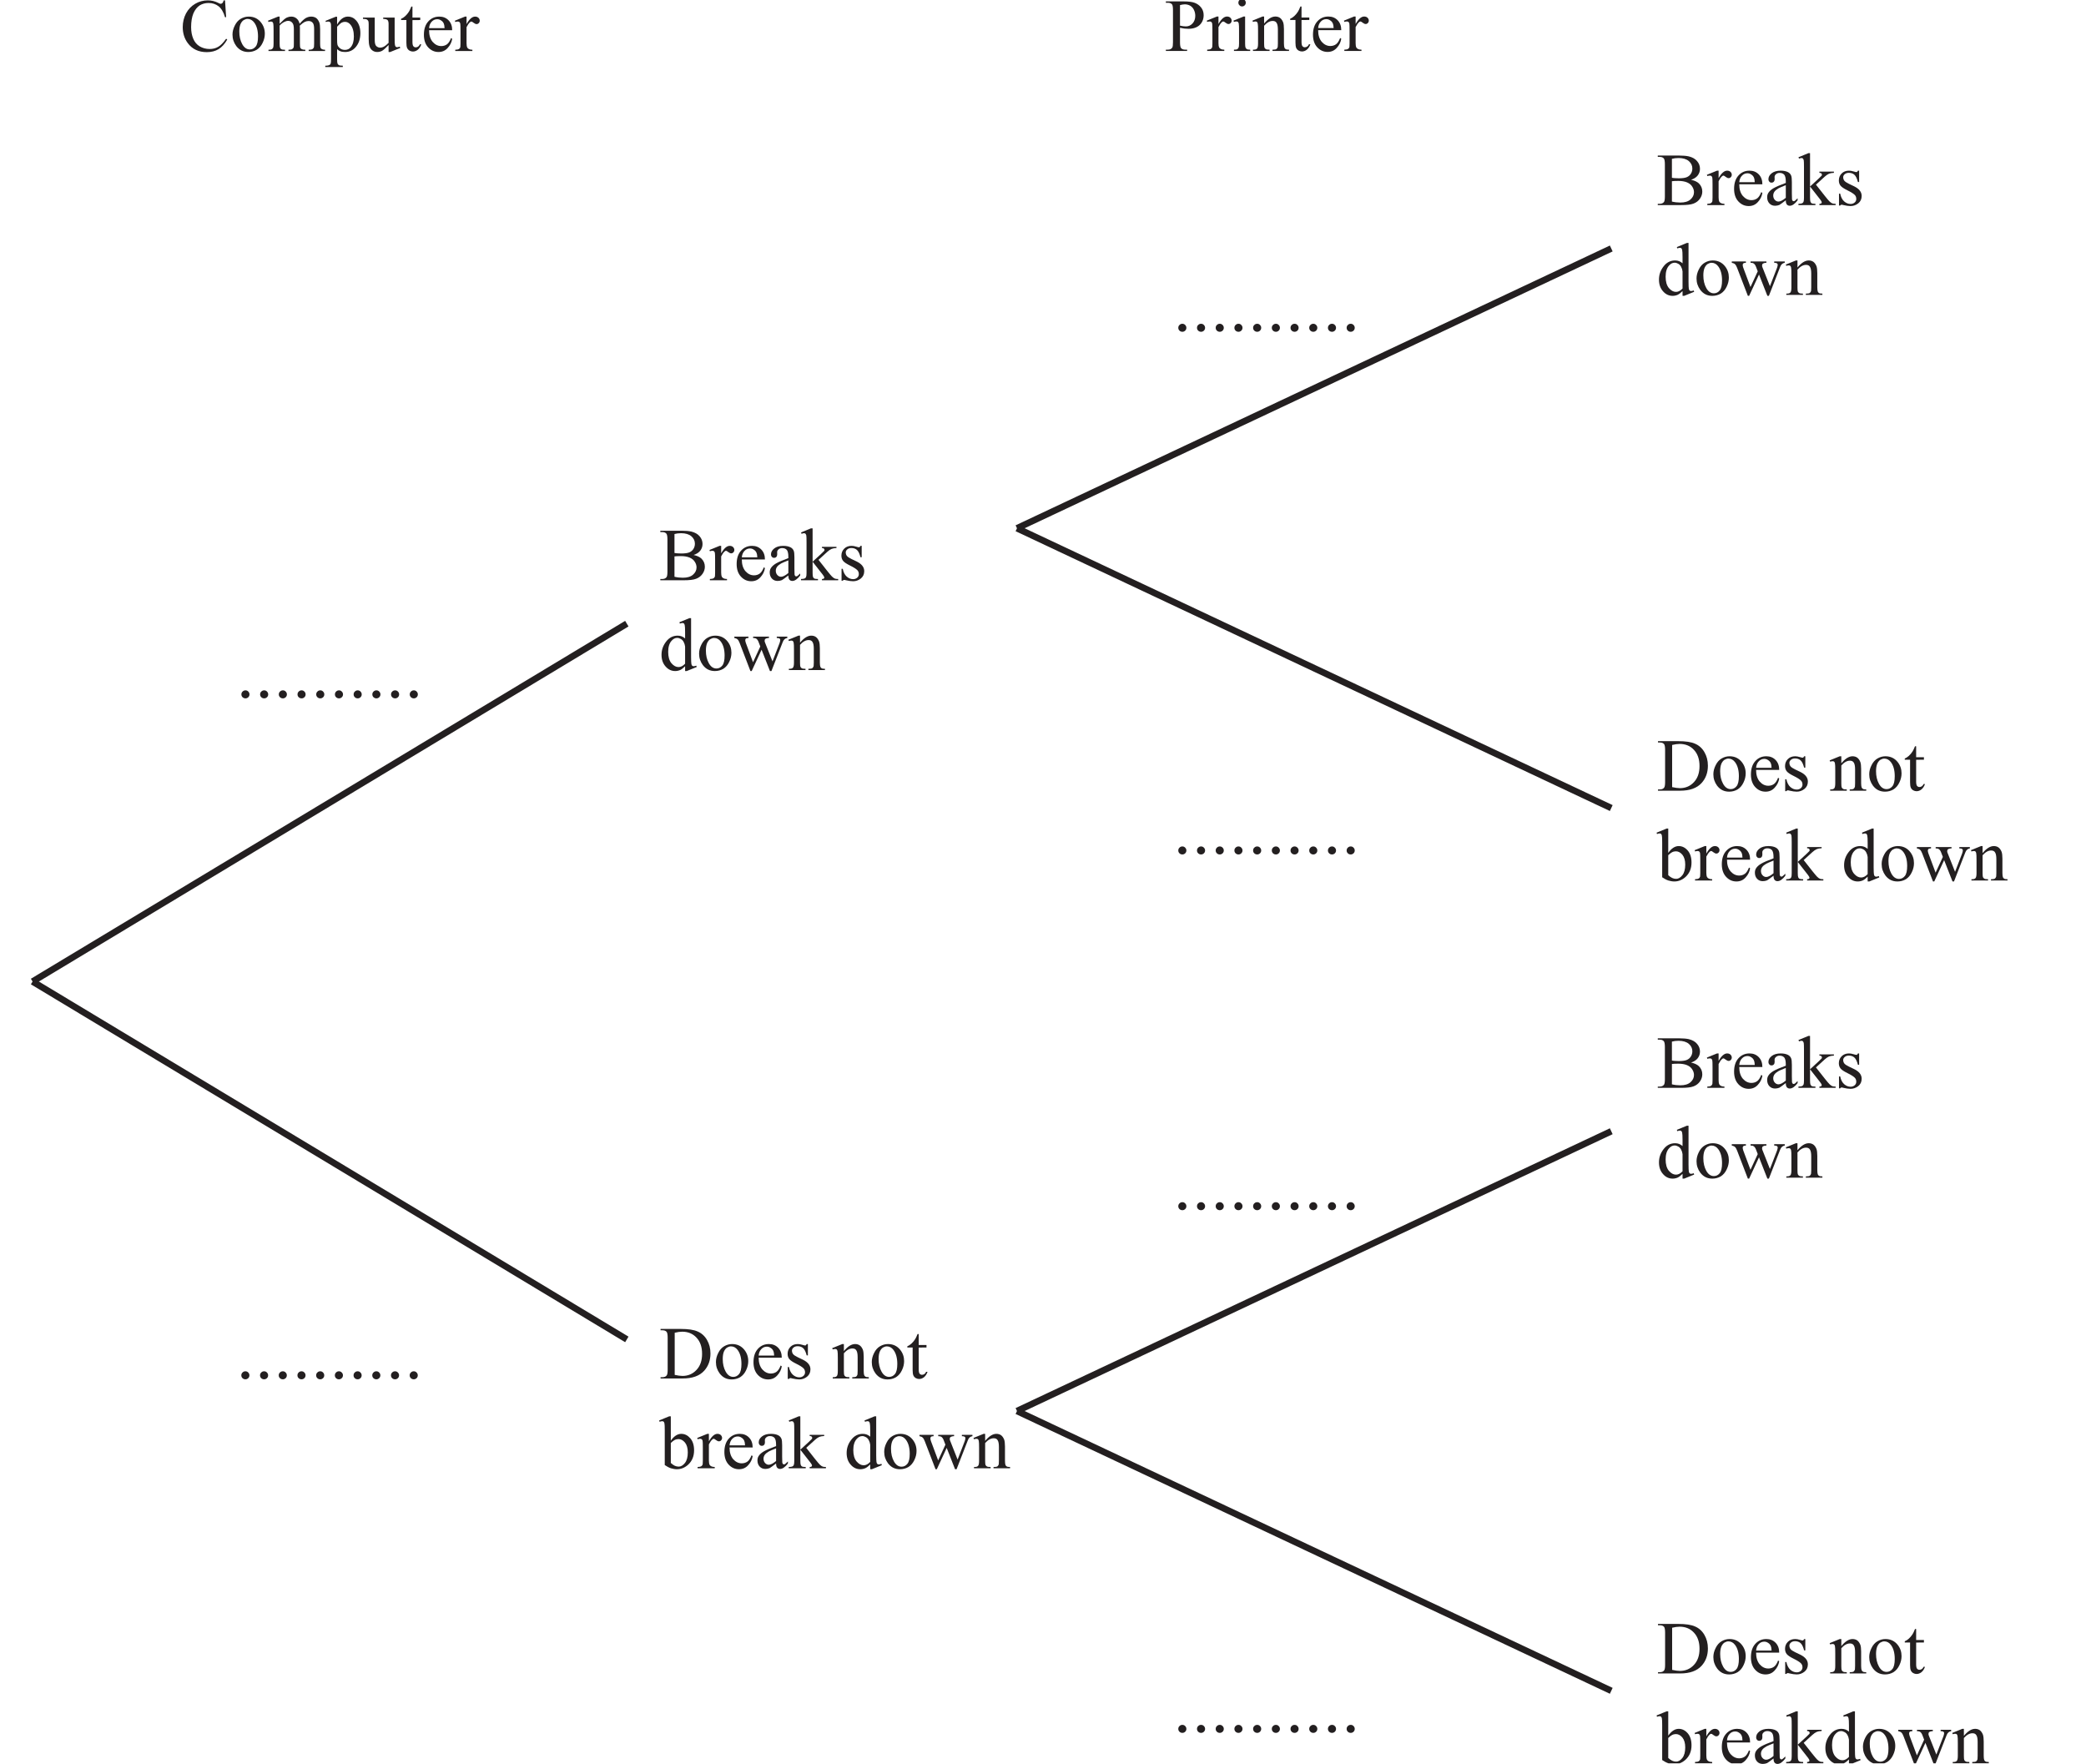
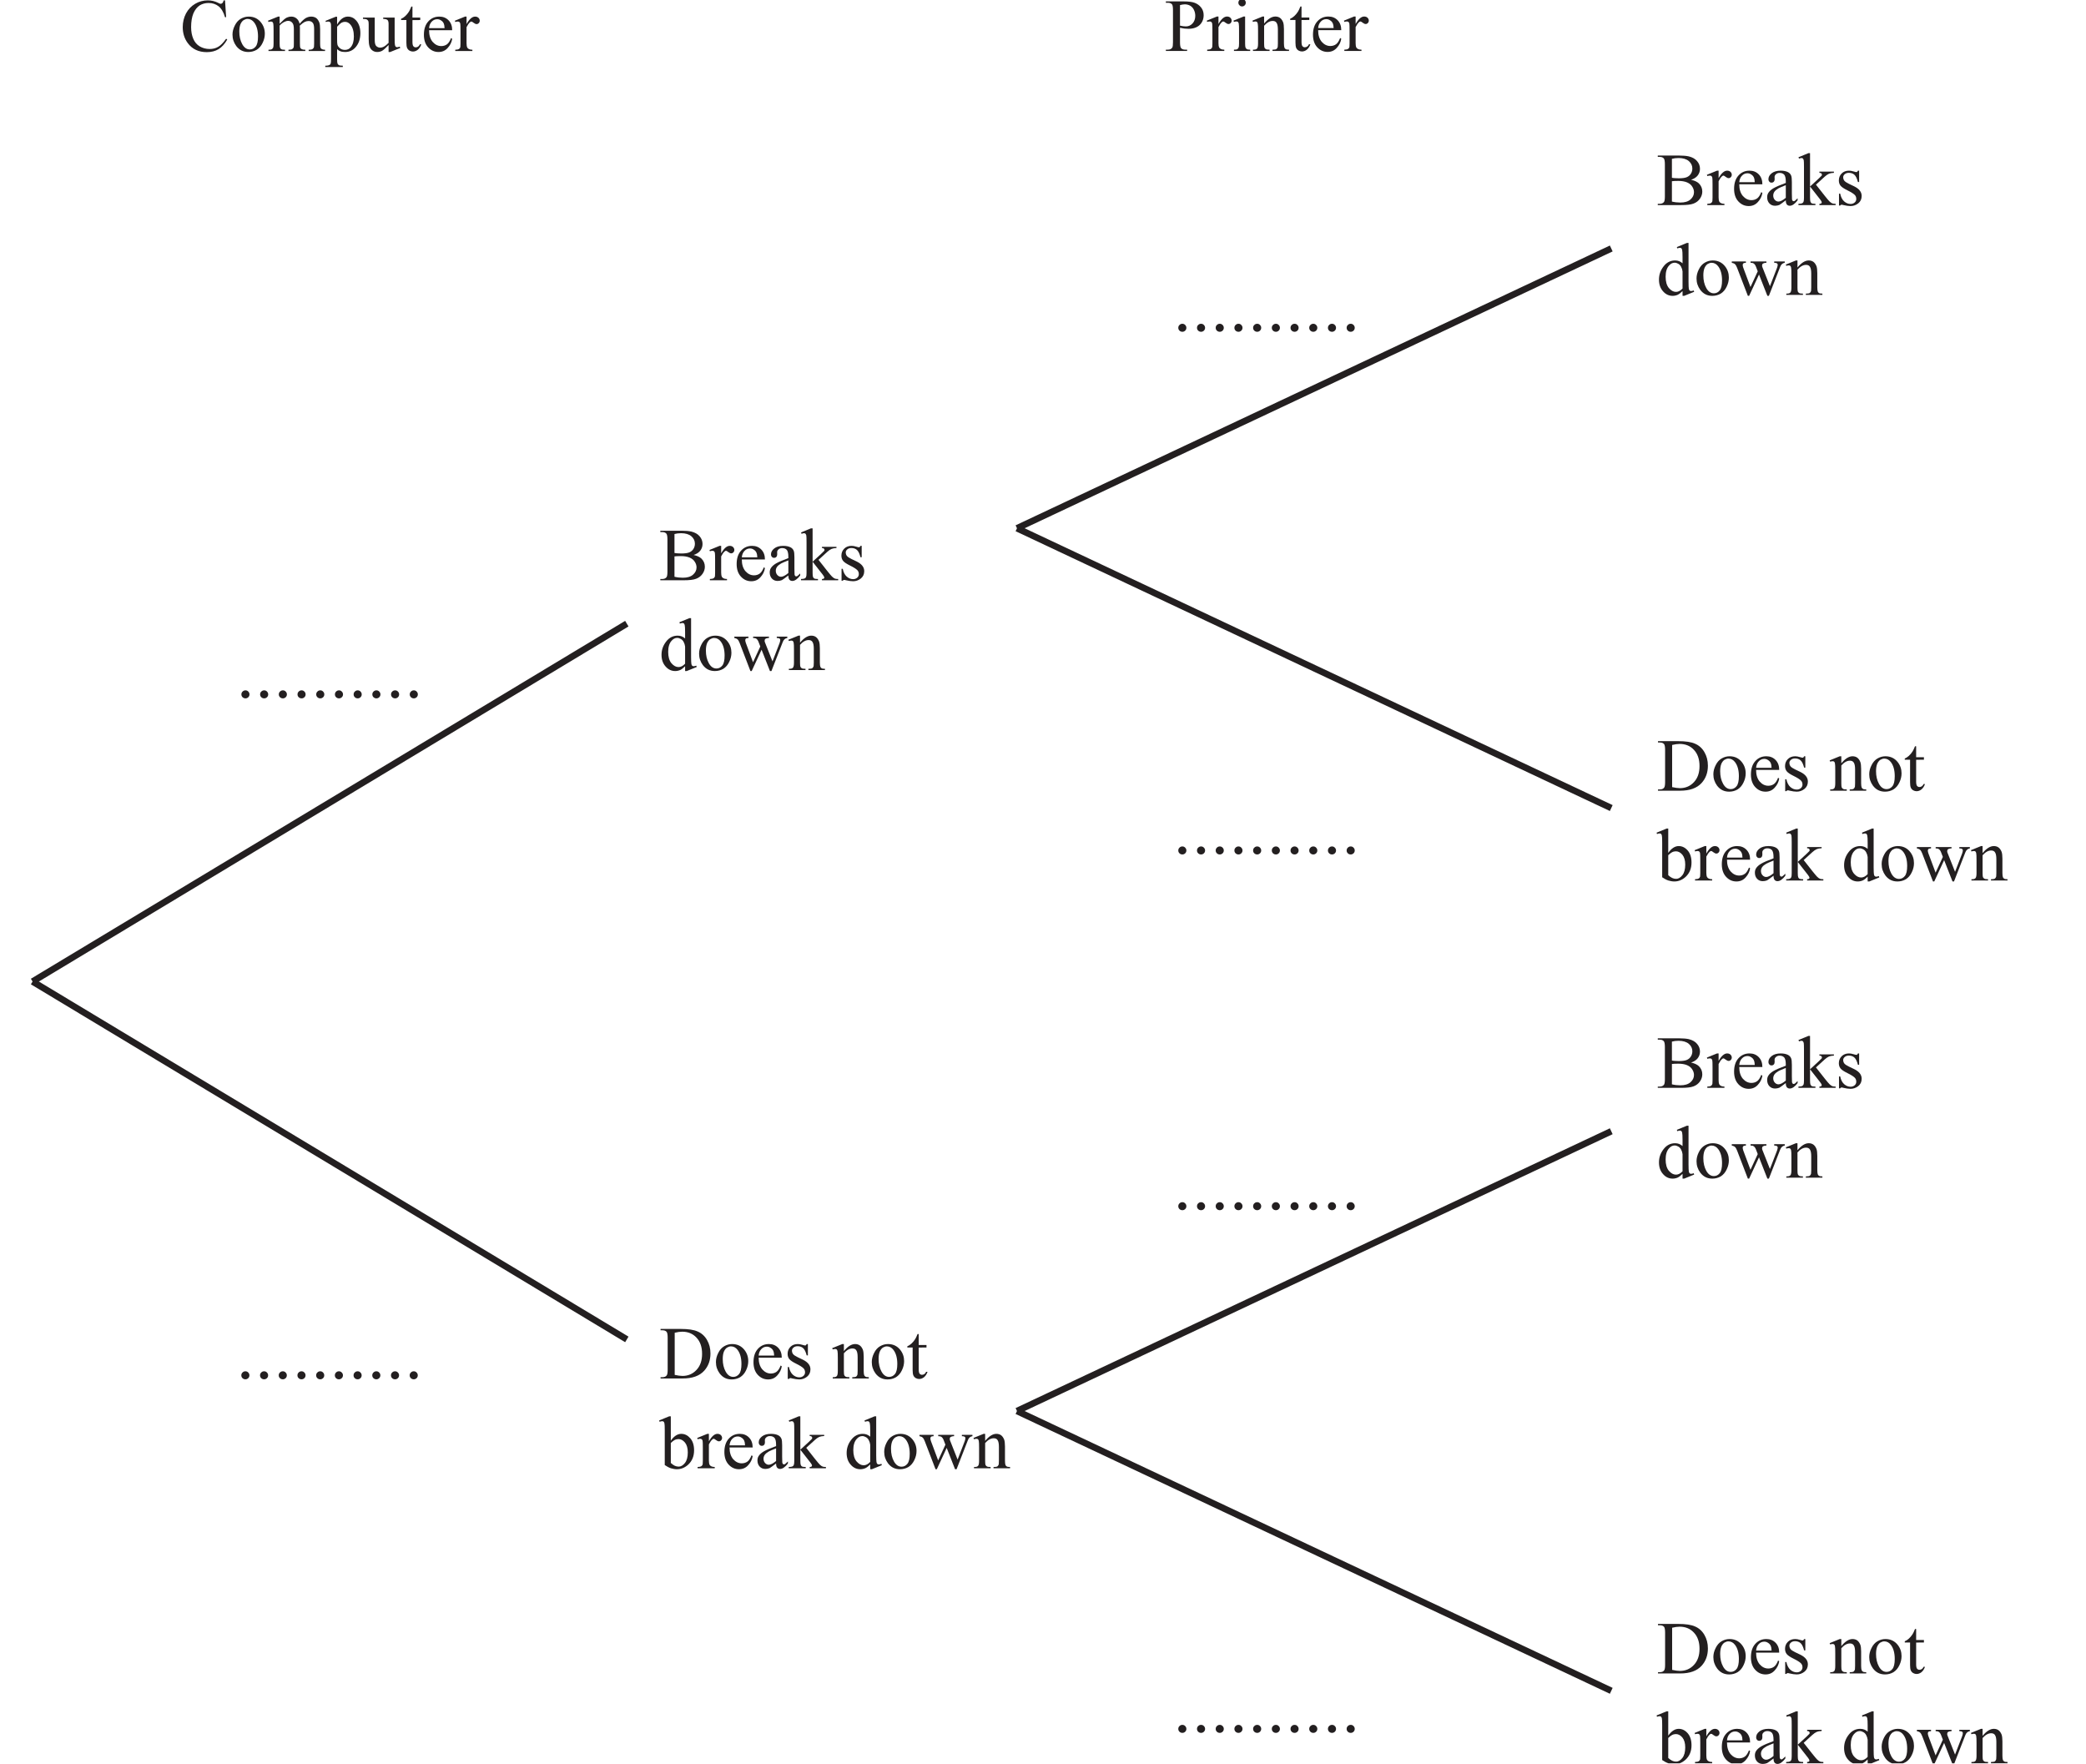
<svg xmlns="http://www.w3.org/2000/svg" xmlns:xlink="http://www.w3.org/1999/xlink" data-id="0607_2024ON_31_q10b_diagram1" data-width-mm="113.1" data-height-mm="95.6" data-measure="false" data-source="0607/31 ON 2024 p15" version="1.1" width="320.6" height="271" viewBox="0 0 320.6 271">
  <defs>
    <clipPath id="clip_1">
      <path transform="matrix(1,0,0,-1,-140.999,531.389)" d="M141 260.389H461.6V531.389H141Z" />
    </clipPath>
    <clipPath id="clip_2">
      <path transform="matrix(1,0,0,-1,-140.999,531.389)" d="M0 0H595.275V841.889H0Z" />
    </clipPath>
    <clipPath id="clip_3">
      <path transform="matrix(1,0,0,-1,-140.962,531.374)" d="M49.436 34.589H545.851V802.764H49.436Z" />
    </clipPath>
    <clipPath id="clip_4">
      <path transform="matrix(1,0,0,-1,-140.962,531.374)" d="M0-.000H595.276V841.889H0Z" clip-rule="evenodd" />
    </clipPath>
    <clipPath id="clip_5">
      <path transform="matrix(1,0,0,-1,-140.962,531.374)" d="M0 841.889H595.276V-.000H0Z" clip-rule="evenodd" />
    </clipPath>
    <path id="font_6_235" d="M.293 .629C.353 .629 .399 .615 .431 .588 .462 .561 .478 .528 .478 .489 .478 .464 .472 .441 .459 .420 .446 .399 .429 .384 .404 .373 .380 .363 .344 .358 .297 .358 .278 .358 .261 .360 .246 .360 .231 .361 .217 .362 .205 .365V.618C.231 .625 .260 .629 .293 .629M.291 .323C.338 .323 .377 .316 .408 .303 .440 .289 .463 .270 .477 .246 .492 .223 .5 .198 .5 .172 .5 .133 .483 .101 .452 .074 .421 .047 .376 .034 .317 .034 .280 .034 .243 .038 .205 .047V.319C.214 .320 .225 .321 .240 .322 .254 .323 .271 .323 .291 .323M.016 .662V.644H.041C.066 .644 .084 .638 .097 .623 .106 .612 .111 .586 .111 .545V.116C.111 .079 .107 .054 .100 .043 .088 .026 .068 .017 .041 .017H.016V0H.328C.403 0 .458 .006 .494 .020 .531 .034 .559 .056 .580 .086 .601 .116 .611 .148 .611 .181 .611 .224 .595 .261 .564 .291 .541 .312 .507 .328 .461 .338 .500 .351 .530 .370 .550 .396 .570 .422 .580 .452 .580 .485 .580 .524 .567 .558 .541 .588 .516 .618 .479 .639 .430 .651 .398 .658 .355 .662 .302 .662H.016Z" />
    <path id="font_6_146" d="M.141 .460 .006 .405 .011 .388C.024 .392 .035 .394 .045 .394 .054 .394 .061 .392 .066 .388 .072 .383 .076 .376 .078 .366 .080 .356 .081 .325 .081 .273V.100C.081 .074 .080 .058 .079 .053 .076 .042 .070 .033 .062 .028 .051 .021 .034 .017 .011 .017V0H.240V.017C.220 .017 .205 .020 .194 .026 .183 .031 .176 .038 .171 .047 .165 .060 .162 .079 .162 .104V.319C.177 .349 .192 .371 .207 .384 .214 .391 .220 .394 .226 .394 .233 .394 .243 .388 .257 .377 .272 .366 .284 .360 .295 .360 .307 .360 .317 .364 .325 .373 .334 .382 .338 .393 .338 .406 .338 .420 .332 .433 .321 .444 .309 .455 .294 .460 .276 .460 .237 .460 .199 .426 .162 .360V.460H.141Z" />
    <path id="font_6_147" d="M.215 .425C.232 .425 .25 .420 .265 .409 .282 .399 .294 .385 .302 .366 .307 .355 .311 .335 .312 .306H.105C.108 .343 .121 .373 .142 .394 .163 .416 .188 .425 .215 .425M.242 .460C.183 .460 .134 .439 .095 .396 .056 .353 .036 .294 .036 .217 .036 .146 .055 .090 .093 .049 .132 .007 .178-.013 .231-.013 .280-.013 .321 .004 .354 .041 .388 .078 .407 .118 .414 .163L.399 .173C.384 .134 .366 .106 .345 .090 .323 .074 .297 .066 .268 .066 .224 .066 .186 .085 .153 .122 .121 .160 .105 .212 .105 .278H.414C.414 .333 .398 .377 .366 .410 .333 .444 .292 .460 .242 .460Z" />
    <path id="font_6_148" d="M.283 .266V.097C.242 .063 .210 .047 .185 .047 .166 .047 .150 .055 .136 .070 .122 .085 .115 .105 .115 .128 .115 .147 .121 .164 .132 .180 .143 .195 .161 .210 .187 .225 .202 .233 .234 .247 .283 .266M.215 .460C.163 .460 .123 .448 .094 .425 .065 .402 .051 .376 .051 .347 .051 .332 .055 .321 .063 .313 .070 .304 .080 .300 .092 .300 .105 .300 .115 .304 .122 .312 .130 .320 .134 .332 .134 .347L.133 .375C.133 .390 .139 .402 .152 .413 .164 .424 .180 .430 .200 .430 .227 .430 .248 .422 .263 .405 .276 .388 .283 .358 .283 .314V.296C.206 .268 .151 .244 .118 .225 .085 .205 .062 .184 .049 .162 .039 .146 .034 .127 .034 .105 .034 .071 .044 .043 .064 .022 .084 .001 .109-.009 .140-.009 .160-.009 .179-.005 .197 .002 .208 .008 .237 .029 .283 .064 .283 .037 .288 .018 .298 .007 .307-.003 .320-.009 .336-.009 .369-.009 .404 .015 .441 .064V.091C.422 .072 .408 .060 .401 .055 .397 .053 .393 .052 .388 .052 .383 .052 .378 .054 .375 .057 .371 .060 .368 .067 .366 .076 .365 .086 .364 .112 .364 .155V.307C.364 .350 .361 .379 .355 .393 .347 .414 .332 .430 .313 .440 .288 .453 .255 .460 .215 .460Z" />
    <path id="font_6_220" d="M.141 .694 .008 .639 .016 .621C.030 .626 .040 .629 .047 .629 .056 .629 .062 .627 .067 .623 .072 .618 .076 .610 .079 .599 .081 .588 .082 .556 .082 .505V.097C.082 .071 .080 .053 .075 .042 .071 .035 .066 .029 .059 .025 .048 .020 .031 .017 .008 .017V0H.235V.017C.210 .017 .194 .019 .186 .023 .179 .027 .173 .034 .169 .043 .165 .052 .163 .071 .163 .100V.248 .694H.141M.288 .447V.431C.300 .430 .309 .429 .314 .423 .319 .418 .322 .413 .322 .406 .322 .402 .321 .398 .319 .394 .314 .389 .300 .375 .276 .352L.163 .248 .300 .073C.313 .056 .319 .044 .319 .037 .319 .031 .317 .026 .313 .023 .308 .019 .300 .017 .288 .017V0H.505V.017C.485 .017 .470 .019 .462 .022 .450 .026 .436 .036 .421 .051 .410 .062 .389 .087 .357 .127L.242 .273 .357 .378C.378 .397 .398 .411 .416 .419 .433 .426 .455 .430 .482 .431V.447H.288Z" />
    <path id="font_6_159" d="M.184 .460C.144 .460 .111 .448 .086 .423 .061 .398 .048 .367 .048 .330 .048 .302 .055 .279 .070 .260 .085 .241 .116 .220 .163 .197 .210 .174 .241 .154 .257 .139 .273 .125 .281 .105 .281 .082 .281 .063 .274 .048 .260 .035 .245 .022 .227 .015 .205 .015 .173 .015 .144 .027 .118 .050 .093 .073 .075 .107 .066 .153H.050V-.006H.066C.070 .001 .076 .005 .084 .005 .091 .005 .099 .003 .110 .000 .145-.008 .177-.013 .204-.013 .242-.013 .276-.001 .307 .023 .338 .048 .353 .081 .353 .122 .353 .175 .320 .217 .254 .25L.183 .284C.152 .299 .131 .313 .121 .326 .111 .339 .106 .355 .106 .373 .106 .388 .113 .401 .127 .413 .141 .425 .159 .431 .182 .431 .212 .431 .237 .422 .256 .405 .275 .388 .291 .355 .303 .308H.319V.460H.303C.299 .452 .296 .447 .293 .445 .291 .442 .286 .441 .281 .441 .275 .441 .264 .444 .247 .449 .222 .457 .201 .460 .184 .460Z" />
    <path id="font_6_170" d="M.242 .430C.257 .430 .273 .425 .289 .416 .306 .407 .319 .393 .328 .375 .338 .357 .344 .337 .347 .314V.085C.319 .055 .289 .040 .260 .040 .225 .040 .194 .057 .164 .092 .135 .127 .121 .178 .121 .243 .121 .308 .136 .358 .166 .391 .188 .417 .213 .430 .242 .430M.405 .694 .271 .639 .277 .621C.291 .626 .302 .629 .311 .629 .319 .629 .326 .627 .331 .623 .336 .618 .340 .610 .342 .599 .345 .587 .347 .556 .347 .505V.422C.320 .447 .287 .460 .248 .460 .185 .460 .133 .433 .093 .380 .052 .327 .032 .269 .032 .204 .032 .140 .050 .088 .087 .047 .123 .006 .166-.013 .215-.013 .239-.013 .261-.008 .282 .001 .303 .011 .324 .028 .347 .051V-.013H.369L.502 .041 .497 .059C.482 .054 .470 .051 .461 .051 .454 .051 .448 .053 .442 .058 .437 .062 .433 .070 .431 .082 .429 .093 .427 .125 .427 .177V.694H.405Z" />
    <path id="font_6_151" d="M.235 .429C.271 .429 .301 .412 .324 .381 .358 .336 .375 .273 .375 .194 .375 .131 .365 .086 .344 .060 .323 .034 .297 .021 .266 .021 .224 .021 .190 .045 .164 .092 .138 .139 .125 .195 .125 .260 .125 .300 .130 .333 .141 .360 .152 .384 .166 .402 .183 .413 .200 .423 .218 .429 .235 .429M.250 .460C.213 .460 .178 .450 .145 .431 .112 .412 .085 .382 .065 .341 .044 .300 .034 .260 .034 .219 .034 .162 .051 .112 .084 .067 .125 .013 .178-.013 .245-.013 .286-.013 .324-.003 .358 .017 .391 .038 .418 .069 .437 .110 .457 .151 .466 .191 .466 .232 .466 .289 .449 .339 .414 .383 .373 .434 .319 .460 .250 .460Z" />
    <path id="font_6_197" d="M.005 .447V.429C.024 .425 .039 .419 .048 .410 .057 .402 .067 .386 .076 .362L.220-.013H.237L.369 .272 .481-.013H.501L.651 .372C.663 .406 .684 .425 .713 .429V.447H.572V.429C.591 .429 .603 .426 .610 .421 .616 .416 .619 .410 .619 .404 .619 .393 .616 .379 .610 .362L.515 .116 .414 .371C.411 .378 .410 .384 .410 .391 .410 .402 .413 .411 .419 .416 .429 .423 .445 .429 .468 .429V.447H.256V.429C.275 .429 .289 .426 .296 .421 .309 .413 .319 .399 .327 .380L.352 .315 .255 .105 .159 .362C.154 .377 .151 .389 .151 .399 .151 .408 .154 .416 .159 .420 .164 .425 .176 .429 .194 .429V.447H.005Z" />
    <path id="font_6_155" d="M.140 .460 .005 .405 .012 .388C.025 .392 .036 .394 .045 .394 .054 .394 .060 .392 .065 .388 .070 .384 .074 .376 .076 .364 .079 .353 .080 .320 .080 .266V.100C.080 .067 .076 .045 .068 .034 .060 .023 .045 .017 .022 .017H.012V0H.234V.017C.209 .017 .194 .019 .185 .024 .177 .028 .171 .035 .166 .044 .163 .051 .161 .070 .161 .100V.337C.199 .380 .237 .401 .276 .401 .301 .401 .319 .392 .329 .373 .340 .355 .345 .325 .345 .284V.100C.345 .075 .344 .059 .343 .054 .340 .042 .334 .033 .326 .026 .317 .020 .303 .017 .282 .017H.273V0H.494V.017C.473 .017 .458 .019 .450 .024 .442 .029 .436 .035 .433 .043 .429 .053 .426 .072 .426 .100V.291C.426 .332 .422 .362 .416 .381 .405 .409 .391 .429 .373 .442 .356 .454 .335 .460 .311 .460 .263 .460 .213 .429 .161 .366V.460H.140Z" />
    <path id="font_6_232" d="M.305 .625C.383 .625 .447 .599 .496 .546 .546 .493 .571 .421 .571 .329 .571 .238 .546 .167 .496 .114 .447 .061 .384 .034 .309 .034 .281 .034 .246 .039 .205 .048V.611C.242 .620 .276 .625 .305 .625M.016 .662V.644H.041C.066 .644 .084 .638 .097 .623 .106 .612 .111 .586 .111 .545V.116C.111 .079 .107 .055 .100 .044 .089 .026 .069 .017 .041 .017H.016V0H.312C.441 0 .536 .034 .599 .103 .655 .165 .683 .242 .683 .334 .683 .403 .667 .463 .636 .516 .605 .569 .563 .606 .511 .628 .460 .651 .385 .662 .286 .662H.016Z" />
    <path id="font_6_128" d="" />
    <path id="font_6_153" d="M.146 .594C.133 .561 .122 .539 .114 .526 .099 .503 .083 .483 .064 .466 .045 .449 .027 .437 .009 .430V.414H.080V.112C.080 .080 .083 .056 .090 .040 .097 .025 .108 .013 .122 .005 .137-.003 .151-.007 .166-.007 .188-.007 .210 .000 .231 .016 .252 .033 .268 .057 .279 .089H.260C.255 .076 .247 .066 .237 .059 .226 .052 .216 .049 .205 .049 .192 .049 .182 .054 .173 .064 .165 .074 .161 .094 .161 .123V.413L.265 .414V.447H.161V.594H.146Z" />
    <path id="font_6_158" d="M.255 .390C.287 .390 .316 .375 .342 .344 .367 .313 .380 .269 .380 .212 .380 .150 .367 .103 .342 .071 .316 .038 .288 .022 .259 .022 .240 .022 .222 .026 .205 .034 .187 .043 .170 .055 .153 .071V.338C.173 .357 .190 .370 .203 .377 .220 .386 .238 .390 .255 .390M.131 .694-.003 .639 .003 .621C.016 .626 .028 .629 .037 .629 .045 .629 .052 .627 .057 .623 .062 .618 .066 .610 .068 .599 .071 .587 .072 .556 .072 .505V.043C.100 .024 .127 .009 .154 .000 .181-.008 .208-.013 .234-.013 .289-.013 .340 .007 .385 .048 .438 .097 .464 .161 .464 .240 .464 .308 .447 .362 .413 .401 .379 .440 .339 .460 .293 .460 .243 .460 .196 .430 .153 .369V.694H.131Z" />
    <clipPath id="clip_7">
      <path transform="matrix(1,0,0,-1,-140.962,531.374)" d="M145.709 256.861H449.565V533.085H145.709Z" />
    </clipPath>
    <clipPath id="clip_8">
      <path transform="matrix(1,0,0,-1,-140.962,531.374)" d="M145.709 256.861H449.565V533.085H145.709Z" />
    </clipPath>
    <clipPath id="clip_9">
      <path transform="matrix(1,0,0,-1,-140.962,531.374)" d="M145.709 256.861H449.565V533.085H145.709Z" />
    </clipPath>
    <path id="font_6_163" d="M.125 .094C.109 .094 .097 .089 .086 .078 .075 .068 .070 .055 .070 .040 .070 .025 .075 .013 .086 .002 .097-.008 .109-.013 .125-.013 .139-.013 .151-.008 .162 .002 .173 .013 .178 .025 .178 .040 .178 .055 .173 .067 .162 .078 .152 .089 .139 .094 .125 .094Z" />
    <clipPath id="clip_10">
      <path transform="matrix(1,0,0,-1,-140.962,531.374)" d="M145.709 256.861H449.565V533.085H145.709Z" />
    </clipPath>
    <path id="font_6_130" d="M.372 .677C.311 .677 .254 .662 .202 .631 .151 .601 .110 .558 .080 .503 .051 .447 .036 .386 .036 .320 .036 .238 .058 .167 .103 .106 .163 .025 .248-.015 .358-.015 .419-.015 .472-.001 .515 .025 .559 .052 .598 .095 .631 .154L.616 .164C.577 .109 .541 .073 .508 .055 .475 .036 .438 .027 .395 .027 .347 .027 .302 .039 .263 .062 .224 .085 .196 .119 .177 .163 .158 .207 .148 .259 .148 .319 .148 .392 .158 .453 .178 .502 .199 .551 .227 .586 .263 .610 .297 .631 .337 .642 .381 .642 .433 .642 .478 .627 .515 .598 .552 .569 .582 .519 .601 .452H.616L.601 .677H.583C.580 .662 .574 .649 .565 .640 .558 .634 .551 .631 .542 .631 .536 .631 .526 .635 .513 .642 .466 .666 .419 .677 .372 .677Z" />
    <path id="font_6_173" d="M.143 .460 .008 .405 .015 .388C.028 .392 .039 .394 .048 .394 .057 .394 .063 .392 .068 .388 .073 .384 .076 .377 .079 .366 .082 .352 .083 .320 .083 .271V.100C.083 .073 .081 .054 .077 .044 .072 .035 .066 .028 .058 .024 .050 .019 .036 .017 .015 .017V0H.236V.017C.212 .017 .196 .019 .188 .024 .180 .028 .174 .034 .170 .043 .166 .052 .164 .071 .164 .100V.340C.179 .358 .199 .375 .226 .389 .243 .398 .261 .403 .278 .403 .304 .403 .324 .392 .338 .371 .349 .355 .354 .329 .354 .293V.100C.354 .073 .353 .057 .352 .052 .348 .040 .341 .031 .332 .026 .323 .020 .307 .017 .282 .017V0H.507V.017C.485 .017 .468 .020 .459 .025 .450 .030 .444 .036 .440 .043 .437 .050 .435 .069 .435 .100V.314L.433 .335 .434 .340C.459 .363 .480 .379 .497 .388 .515 .397 .533 .401 .550 .401 .578 .401 .598 .391 .611 .370 .620 .355 .625 .329 .625 .293V.100C.625 .074 .623 .058 .623 .053 .619 .042 .613 .033 .606 .028 .595 .021 .580 .017 .561 .017H.552V0H.771V.017C.752 .017 .738 .020 .729 .025 .720 .030 .714 .036 .711 .043 .707 .053 .705 .072 .705 .100V.293C.705 .333 .701 .363 .694 .382 .683 .409 .669 .429 .651 .442 .632 .454 .611 .460 .587 .460 .562 .460 .539 .454 .516 .442 .493 .429 .464 .403 .431 .364 .424 .395 .410 .419 .390 .435 .370 .452 .347 .460 .319 .460 .302 .460 .285 .457 .268 .450 .251 .444 .236 .433 .222 .421 .216 .416 .197 .397 .164 .364V.460H.143Z" />
    <path id="font_6_177" d="M.259 .390C.288 .390 .312 .377 .333 .352 .363 .315 .378 .263 .378 .194 .378 .133 .365 .086 .338 .053 .319 .028 .292 .015 .259 .015 .232 .015 .210 .022 .192 .037 .174 .051 .163 .067 .158 .086 .155 .098 .154 .122 .154 .158V.325C.181 .354 .201 .372 .212 .378 .227 .386 .243 .390 .259 .390M.297 .460C.272 .460 .247 .452 .224 .436 .201 .421 .177 .393 .154 .354V.458H.135L-.001 .403 .004 .388C.016 .392 .026 .394 .034 .394 .043 .394 .051 .392 .057 .388 .062 .384 .066 .378 .069 .371 .072 .363 .073 .345 .073 .316V-.108C.073-.141 .071-.161 .068-.169 .065-.176 .060-.182 .053-.186 .041-.193 .027-.196 .010-.196 .009-.196 .008-.196 .007-.196H-.004V-.214H.230V-.196C.205-.196 .188-.194 .179-.189 .170-.184 .163-.177 .160-.169 .156-.160 .154-.141 .154-.110V.025C.170 .010 .185 .001 .198-.003 .215-.010 .236-.013 .261-.013 .316-.013 .362 .007 .399 .048 .444 .099 .465 .162 .465 .239 .465 .308 .447 .364 .410 .407 .380 .442 .342 .460 .297 .460Z" />
    <path id="font_6_171" d="M.000 .447V.429C.001 .429 .003 .429 .005 .429 .026 .429 .040 .427 .049 .423 .058 .418 .064 .412 .069 .404 .074 .396 .076 .381 .076 .360V.160C.076 .119 .080 .087 .087 .064 .094 .041 .106 .022 .125 .008 .144-.006 .165-.013 .190-.013 .213-.013 .234-.008 .254 .002 .274 .013 .303 .039 .342 .080V-.013H.364L.498 .041 .491 .059C.478 .054 .467 .051 .457 .051 .450 .051 .444 .053 .438 .057 .433 .062 .429 .070 .427 .081 .424 .092 .423 .125 .423 .175V.447H.270V.429C.299 .429 .319 .423 .328 .414 .337 .405 .342 .388 .342 .362V.109C.317 .084 .296 .067 .279 .058 .261 .049 .245 .045 .231 .045 .210 .045 .194 .052 .179 .065 .164 .078 .157 .105 .157 .147V.447H.000Z" />
    <clipPath id="clip_11">
      <path transform="matrix(1,0,0,-1,-140.962,531.374)" d="M145.709 256.861H449.565V533.085H145.709Z" />
    </clipPath>
    <path id="font_6_214" d="M.268 .623C.295 .623 .320 .616 .341 .604 .362 .591 .379 .573 .390 .549 .402 .524 .408 .498 .408 .469 .408 .429 .396 .394 .371 .367 .347 .341 .317 .328 .284 .328 .275 .328 .263 .329 .250 .330 .237 .332 .222 .335 .204 .338V.613C.230 .619 .251 .623 .268 .623M.015 .662V.644H.040C.065 .644 .084 .638 .097 .623 .106 .612 .110 .586 .110 .545V.116C.110 .078 .107 .054 .100 .044 .088 .026 .068 .017 .040 .017H.015V0H.299V.017H.274C.25 .017 .230 .024 .218 .038 .209 .049 .204 .075 .204 .116V.310C.225 .305 .245 .302 .264 .299 .282 .297 .299 .296 .315 .296 .380 .296 .431 .313 .467 .347 .502 .381 .520 .425 .520 .479 .520 .518 .508 .554 .485 .582 .462 .611 .433 .631 .398 .644 .364 .656 .317 .662 .258 .662H.015Z" />
    <path id="font_6_154" d="M.145 .694C.131 .694 .119 .689 .109 .680 .100 .670 .095 .658 .095 .645 .095 .631 .100 .619 .110 .610 .119 .600 .131 .595 .145 .595 .158 .595 .170 .600 .180 .610 .189 .619 .194 .631 .194 .645 .194 .658 .189 .670 .180 .680 .170 .689 .158 .694 .145 .694M.164 .460 .029 .405 .036 .388C.049 .392 .060 .394 .069 .394 .078 .394 .084 .392 .089 .388 .094 .384 .097 .377 .100 .367 .103 .352 .104 .321 .104 .273V.100C.104 .073 .102 .054 .097 .044 .093 .035 .087 .028 .080 .023 .073 .019 .058 .017 .036 .017V0H.253V.017C.232 .017 .217 .019 .209 .024 .201 .029 .195 .035 .191 .044 .187 .053 .185 .072 .185 .100V.460H.164Z" />
  </defs>
  <g clip-path="url(#clip_1)">
    <g clip-path="url(#clip_2)">
      <g clip-path="url(#clip_3)">
        <g clip-path="url(#clip_4)">
          <g clip-path="url(#clip_5)" />
          <use data-text="B" xlink:href="#font_6_235" transform="matrix(11.5,0,0,-11.5,101.303,89.179)" fill="#231f20" />
          <use data-text="r" xlink:href="#font_6_146" transform="matrix(11.5,0,0,-11.5,108.974,89.179)" fill="#231f20" />
          <use data-text="e" xlink:href="#font_6_147" transform="matrix(11.5,0,0,-11.5,112.803,89.179)" fill="#231f20" />
          <use data-text="a" xlink:href="#font_6_148" transform="matrix(11.5,0,0,-11.5,117.909,89.179)" fill="#231f20" />
          <use data-text="k" xlink:href="#font_6_220" transform="matrix(11.5,0,0,-11.5,123.015,89.179)" fill="#231f20" />
          <use data-text="s" xlink:href="#font_6_159" transform="matrix(11.5,0,0,-11.5,128.765,89.179)" fill="#231f20" />
          <use data-text="d" xlink:href="#font_6_170" transform="matrix(11.5,0,0,-11.5,101.303,102.979)" fill="#231f20" />
          <use data-text="o" xlink:href="#font_6_151" transform="matrix(11.5,0,0,-11.5,107.053,102.979)" fill="#231f20" />
          <use data-text="w" xlink:href="#font_6_197" transform="matrix(11.5,0,0,-11.5,112.803,102.979)" fill="#231f20" />
          <use data-text="n" xlink:href="#font_6_155" transform="matrix(11.5,0,0,-11.5,121.106,102.979)" fill="#231f20" />
          <use data-text="D" xlink:href="#font_6_232" transform="matrix(11.5,0,0,-11.5,101.338,211.849)" fill="#231f20" />
          <use data-text="o" xlink:href="#font_6_151" transform="matrix(11.5,0,0,-11.5,109.641,211.849)" fill="#231f20" />
          <use data-text="e" xlink:href="#font_6_147" transform="matrix(11.5,0,0,-11.5,115.391,211.849)" fill="#231f20" />
          <use data-text="s" xlink:href="#font_6_159" transform="matrix(11.5,0,0,-11.5,120.497,211.849)" fill="#231f20" />
          <use data-text="n" xlink:href="#font_6_155" transform="matrix(11.5,0,0,-11.5,127.845,211.849)" fill="#231f20" />
          <use data-text="o" xlink:href="#font_6_151" transform="matrix(11.5,0,0,-11.5,133.595,211.849)" fill="#231f20" />
          <use data-text="t" xlink:href="#font_6_153" transform="matrix(11.5,0,0,-11.5,139.345,211.849)" fill="#231f20" />
          <use data-text="b" xlink:href="#font_6_158" transform="matrix(11.5,0,0,-11.5,101.338,225.649)" fill="#231f20" />
          <use data-text="r" xlink:href="#font_6_146" transform="matrix(11.5,0,0,-11.5,107.088,225.649)" fill="#231f20" />
          <use data-text="e" xlink:href="#font_6_147" transform="matrix(11.5,0,0,-11.5,110.917,225.649)" fill="#231f20" />
          <use data-text="a" xlink:href="#font_6_148" transform="matrix(11.5,0,0,-11.5,116.023,225.649)" fill="#231f20" />
          <use data-text="k" xlink:href="#font_6_220" transform="matrix(11.5,0,0,-11.5,121.129,225.649)" fill="#231f20" />
          <use data-text="d" xlink:href="#font_6_170" transform="matrix(11.5,0,0,-11.5,129.754,225.649)" fill="#231f20" />
          <use data-text="o" xlink:href="#font_6_151" transform="matrix(11.5,0,0,-11.5,135.504,225.649)" fill="#231f20" />
          <use data-text="w" xlink:href="#font_6_197" transform="matrix(11.5,0,0,-11.5,141.254,225.649)" fill="#231f20" />
          <use data-text="n" xlink:href="#font_6_155" transform="matrix(11.5,0,0,-11.5,149.557,225.649)" fill="#231f20" />
          <g clip-path="url(#clip_7)">
            <path transform="matrix(1,0,0,-1,-140.962,531.374)" stroke-width="1" stroke-linecap="butt" stroke-miterlimit="10" stroke-linejoin="miter" fill="none" stroke="#231f20" d="M145.967 380.528 237.300 435.528" />
            <path transform="matrix(1,0,0,-1,-140.962,531.374)" stroke-width="1" stroke-linecap="butt" stroke-miterlimit="10" stroke-linejoin="miter" fill="none" stroke="#231f20" d="M145.967 380.528 237.300 325.528" />
          </g>
          <use data-text="B" xlink:href="#font_6_235" transform="matrix(11.5,0,0,-11.5,254.601,31.518)" fill="#231f20" />
          <use data-text="r" xlink:href="#font_6_146" transform="matrix(11.5,0,0,-11.5,262.271,31.518)" fill="#231f20" />
          <use data-text="e" xlink:href="#font_6_147" transform="matrix(11.5,0,0,-11.5,266.101,31.518)" fill="#231f20" />
          <use data-text="a" xlink:href="#font_6_148" transform="matrix(11.5,0,0,-11.5,271.207,31.518)" fill="#231f20" />
          <use data-text="k" xlink:href="#font_6_220" transform="matrix(11.5,0,0,-11.5,276.313,31.518)" fill="#231f20" />
          <use data-text="s" xlink:href="#font_6_159" transform="matrix(11.5,0,0,-11.5,282.063,31.518)" fill="#231f20" />
          <use data-text="d" xlink:href="#font_6_170" transform="matrix(11.5,0,0,-11.5,254.601,45.318)" fill="#231f20" />
          <use data-text="o" xlink:href="#font_6_151" transform="matrix(11.5,0,0,-11.5,260.351,45.318)" fill="#231f20" />
          <use data-text="w" xlink:href="#font_6_197" transform="matrix(11.5,0,0,-11.5,266.101,45.318)" fill="#231f20" />
          <use data-text="n" xlink:href="#font_6_155" transform="matrix(11.5,0,0,-11.5,274.404,45.318)" fill="#231f20" />
          <use data-text="D" xlink:href="#font_6_232" transform="matrix(11.5,0,0,-11.5,254.635,121.517)" fill="#231f20" />
          <use data-text="o" xlink:href="#font_6_151" transform="matrix(11.5,0,0,-11.5,262.938,121.517)" fill="#231f20" />
          <use data-text="e" xlink:href="#font_6_147" transform="matrix(11.5,0,0,-11.5,268.688,121.517)" fill="#231f20" />
          <use data-text="s" xlink:href="#font_6_159" transform="matrix(11.5,0,0,-11.5,273.794,121.517)" fill="#231f20" />
          <use data-text="n" xlink:href="#font_6_155" transform="matrix(11.5,0,0,-11.5,281.143,121.517)" fill="#231f20" />
          <use data-text="o" xlink:href="#font_6_151" transform="matrix(11.5,0,0,-11.5,286.893,121.517)" fill="#231f20" />
          <use data-text="t" xlink:href="#font_6_153" transform="matrix(11.5,0,0,-11.5,292.643,121.517)" fill="#231f20" />
          <g clip-path="url(#clip_8)">
            <use data-text="b" xlink:href="#font_6_158" transform="matrix(11.5,0,0,-11.5,254.635,135.318)" fill="#231f20" />
            <use data-text="r" xlink:href="#font_6_146" transform="matrix(11.5,0,0,-11.5,260.385,135.318)" fill="#231f20" />
            <use data-text="e" xlink:href="#font_6_147" transform="matrix(11.5,0,0,-11.5,264.215,135.318)" fill="#231f20" />
            <use data-text="a" xlink:href="#font_6_148" transform="matrix(11.5,0,0,-11.5,269.321,135.318)" fill="#231f20" />
            <use data-text="k" xlink:href="#font_6_220" transform="matrix(11.5,0,0,-11.5,274.427,135.318)" fill="#231f20" />
            <use data-text="d" xlink:href="#font_6_170" transform="matrix(11.5,0,0,-11.5,283.052,135.318)" fill="#231f20" />
            <use data-text="o" xlink:href="#font_6_151" transform="matrix(11.5,0,0,-11.5,288.802,135.318)" fill="#231f20" />
            <use data-text="w" xlink:href="#font_6_197" transform="matrix(11.5,0,0,-11.5,294.552,135.318)" fill="#231f20" />
            <use data-text="n" xlink:href="#font_6_155" transform="matrix(11.5,0,0,-11.5,302.855,135.318)" fill="#231f20" />
          </g>
          <path transform="matrix(1,0,0,-1,-140.962,531.374)" stroke-width="1" stroke-linecap="butt" stroke-miterlimit="10" stroke-linejoin="miter" fill="none" stroke="#231f20" d="M297.264 450.188 388.597 493.188" />
          <path transform="matrix(1,0,0,-1,-140.962,531.374)" stroke-width="1" stroke-linecap="butt" stroke-miterlimit="10" stroke-linejoin="miter" fill="none" stroke="#231f20" d="M297.264 450.188 388.597 407.188" />
          <use data-text="B" xlink:href="#font_6_235" transform="matrix(11.5,0,0,-11.5,254.601,167.186)" fill="#231f20" />
          <use data-text="r" xlink:href="#font_6_146" transform="matrix(11.5,0,0,-11.5,262.271,167.186)" fill="#231f20" />
          <use data-text="e" xlink:href="#font_6_147" transform="matrix(11.5,0,0,-11.5,266.101,167.186)" fill="#231f20" />
          <use data-text="a" xlink:href="#font_6_148" transform="matrix(11.5,0,0,-11.5,271.207,167.186)" fill="#231f20" />
          <use data-text="k" xlink:href="#font_6_220" transform="matrix(11.5,0,0,-11.5,276.313,167.186)" fill="#231f20" />
          <use data-text="s" xlink:href="#font_6_159" transform="matrix(11.5,0,0,-11.5,282.063,167.186)" fill="#231f20" />
          <use data-text="d" xlink:href="#font_6_170" transform="matrix(11.5,0,0,-11.5,254.601,180.986)" fill="#231f20" />
          <use data-text="o" xlink:href="#font_6_151" transform="matrix(11.5,0,0,-11.5,260.351,180.986)" fill="#231f20" />
          <use data-text="w" xlink:href="#font_6_197" transform="matrix(11.5,0,0,-11.5,266.101,180.986)" fill="#231f20" />
          <use data-text="n" xlink:href="#font_6_155" transform="matrix(11.5,0,0,-11.5,274.404,180.986)" fill="#231f20" />
          <use data-text="D" xlink:href="#font_6_232" transform="matrix(11.5,0,0,-11.5,254.635,257.185)" fill="#231f20" />
          <use data-text="o" xlink:href="#font_6_151" transform="matrix(11.5,0,0,-11.5,262.938,257.185)" fill="#231f20" />
          <use data-text="e" xlink:href="#font_6_147" transform="matrix(11.5,0,0,-11.5,268.688,257.185)" fill="#231f20" />
          <use data-text="s" xlink:href="#font_6_159" transform="matrix(11.5,0,0,-11.5,273.794,257.185)" fill="#231f20" />
          <use data-text="n" xlink:href="#font_6_155" transform="matrix(11.5,0,0,-11.5,281.143,257.185)" fill="#231f20" />
          <use data-text="o" xlink:href="#font_6_151" transform="matrix(11.5,0,0,-11.5,286.893,257.185)" fill="#231f20" />
          <use data-text="t" xlink:href="#font_6_153" transform="matrix(11.5,0,0,-11.5,292.643,257.185)" fill="#231f20" />
          <g clip-path="url(#clip_9)">
            <use data-text="b" xlink:href="#font_6_158" transform="matrix(11.5,0,0,-11.5,254.635,270.985)" fill="#231f20" />
            <use data-text="r" xlink:href="#font_6_146" transform="matrix(11.5,0,0,-11.5,260.385,270.985)" fill="#231f20" />
            <use data-text="e" xlink:href="#font_6_147" transform="matrix(11.5,0,0,-11.5,264.215,270.985)" fill="#231f20" />
            <use data-text="a" xlink:href="#font_6_148" transform="matrix(11.5,0,0,-11.5,269.321,270.985)" fill="#231f20" />
            <use data-text="k" xlink:href="#font_6_220" transform="matrix(11.5,0,0,-11.5,274.427,270.985)" fill="#231f20" />
-             <use data-text="d" xlink:href="#font_6_170" transform="matrix(11.5,0,0,-11.5,280.177,270.985)" fill="#231f20" />
-             <use data-text="o" xlink:href="#font_6_151" transform="matrix(11.5,0,0,-11.5,285.927,270.985)" fill="#231f20" />
-             <use data-text="w" xlink:href="#font_6_197" transform="matrix(11.5,0,0,-11.5,291.677,270.985)" fill="#231f20" />
-             <use data-text="n" xlink:href="#font_6_155" transform="matrix(11.5,0,0,-11.5,299.980,270.985)" fill="#231f20" />
+             <use data-text="d" xlink:href="#font_6_170" transform="matrix(11.500,0.000,0.000,-11.500,283.052,270.985)" fill="#231f20" />
+             <use data-text="o" xlink:href="#font_6_151" transform="matrix(11.500,0.000,0.000,-11.500,288.802,270.985)" fill="#231f20" />
+             <use data-text="w" xlink:href="#font_6_197" transform="matrix(11.500,0.000,0.000,-11.500,294.552,270.985)" fill="#231f20" />
+             <use data-text="n" xlink:href="#font_6_155" transform="matrix(11.500,0.000,0.000,-11.500,302.855,270.985)" fill="#231f20" />
          </g>
          <path transform="matrix(1,0,0,-1,-140.962,531.374)" stroke-width="1" stroke-linecap="butt" stroke-miterlimit="10" stroke-linejoin="miter" fill="none" stroke="#231f20" d="M297.264 314.521 388.597 357.521" />
          <path transform="matrix(1,0,0,-1,-140.962,531.374)" stroke-width="1" stroke-linecap="butt" stroke-miterlimit="10" stroke-linejoin="miter" fill="none" stroke="#231f20" d="M297.264 314.521 388.597 271.521" />
          <use data-text="." xlink:href="#font_6_163" transform="matrix(11.5,0,0,-11.5,36.296,107.178)" fill="#231f20" />
          <use data-text="." xlink:href="#font_6_163" transform="matrix(11.5,0,0,-11.5,39.171,107.178)" fill="#231f20" />
          <use data-text="." xlink:href="#font_6_163" transform="matrix(11.5,0,0,-11.5,42.046,107.178)" fill="#231f20" />
          <use data-text="." xlink:href="#font_6_163" transform="matrix(11.5,0,0,-11.5,44.921,107.178)" fill="#231f20" />
          <use data-text="." xlink:href="#font_6_163" transform="matrix(11.5,0,0,-11.5,47.796,107.178)" fill="#231f20" />
          <use data-text="." xlink:href="#font_6_163" transform="matrix(11.5,0,0,-11.5,50.671,107.178)" fill="#231f20" />
          <use data-text="." xlink:href="#font_6_163" transform="matrix(11.5,0,0,-11.5,53.546,107.178)" fill="#231f20" />
          <use data-text="." xlink:href="#font_6_163" transform="matrix(11.5,0,0,-11.5,56.421,107.178)" fill="#231f20" />
          <use data-text="." xlink:href="#font_6_163" transform="matrix(11.5,0,0,-11.5,59.296,107.178)" fill="#231f20" />
          <use data-text="." xlink:href="#font_6_163" transform="matrix(11.5,0,0,-11.5,62.171,107.178)" fill="#231f20" />
          <g clip-path="url(#clip_10)">
            <use data-text="C" xlink:href="#font_6_130" transform="matrix(11.5,0,0,-11.5,27.671,7.841)" fill="#231f20" />
            <use data-text="o" xlink:href="#font_6_151" transform="matrix(11.5,0,0,-11.5,35.342,7.841)" fill="#231f20" />
            <use data-text="m" xlink:href="#font_6_173" transform="matrix(11.5,0,0,-11.5,41.092,7.841)" fill="#231f20" />
            <use data-text="p" xlink:href="#font_6_177" transform="matrix(11.5,0,0,-11.5,50.039,7.841)" fill="#231f20" />
            <use data-text="u" xlink:href="#font_6_171" transform="matrix(11.5,0,0,-11.5,55.789,7.841)" fill="#231f20" />
            <use data-text="t" xlink:href="#font_6_153" transform="matrix(11.5,0,0,-11.5,61.539,7.841)" fill="#231f20" />
            <use data-text="e" xlink:href="#font_6_147" transform="matrix(11.5,0,0,-11.5,64.736,7.841)" fill="#231f20" />
            <use data-text="r" xlink:href="#font_6_146" transform="matrix(11.5,0,0,-11.5,69.842,7.841)" fill="#231f20" />
          </g>
          <use data-text="." xlink:href="#font_6_163" transform="matrix(11.5,0,0,-11.5,180.288,50.840)" fill="#231f20" />
          <use data-text="." xlink:href="#font_6_163" transform="matrix(11.5,0,0,-11.5,183.163,50.840)" fill="#231f20" />
          <use data-text="." xlink:href="#font_6_163" transform="matrix(11.5,0,0,-11.5,186.038,50.840)" fill="#231f20" />
          <use data-text="." xlink:href="#font_6_163" transform="matrix(11.5,0,0,-11.5,188.913,50.840)" fill="#231f20" />
          <use data-text="." xlink:href="#font_6_163" transform="matrix(11.5,0,0,-11.5,191.788,50.840)" fill="#231f20" />
          <use data-text="." xlink:href="#font_6_163" transform="matrix(11.5,0,0,-11.5,194.663,50.840)" fill="#231f20" />
          <use data-text="." xlink:href="#font_6_163" transform="matrix(11.5,0,0,-11.5,197.538,50.840)" fill="#231f20" />
          <use data-text="." xlink:href="#font_6_163" transform="matrix(11.5,0,0,-11.5,200.413,50.840)" fill="#231f20" />
          <use data-text="." xlink:href="#font_6_163" transform="matrix(11.5,0,0,-11.5,203.288,50.840)" fill="#231f20" />
          <use data-text="." xlink:href="#font_6_163" transform="matrix(11.5,0,0,-11.5,206.163,50.840)" fill="#231f20" />
          <use data-text="." xlink:href="#font_6_163" transform="matrix(11.5,0,0,-11.5,180.288,131.167)" fill="#231f20" />
          <use data-text="." xlink:href="#font_6_163" transform="matrix(11.5,0,0,-11.5,183.163,131.167)" fill="#231f20" />
          <use data-text="." xlink:href="#font_6_163" transform="matrix(11.5,0,0,-11.5,186.038,131.167)" fill="#231f20" />
          <use data-text="." xlink:href="#font_6_163" transform="matrix(11.5,0,0,-11.5,188.913,131.167)" fill="#231f20" />
          <use data-text="." xlink:href="#font_6_163" transform="matrix(11.5,0,0,-11.5,191.788,131.167)" fill="#231f20" />
          <use data-text="." xlink:href="#font_6_163" transform="matrix(11.5,0,0,-11.5,194.663,131.167)" fill="#231f20" />
          <use data-text="." xlink:href="#font_6_163" transform="matrix(11.5,0,0,-11.5,197.538,131.167)" fill="#231f20" />
          <use data-text="." xlink:href="#font_6_163" transform="matrix(11.5,0,0,-11.5,200.413,131.167)" fill="#231f20" />
          <use data-text="." xlink:href="#font_6_163" transform="matrix(11.5,0,0,-11.5,203.288,131.167)" fill="#231f20" />
          <use data-text="." xlink:href="#font_6_163" transform="matrix(11.5,0,0,-11.5,206.163,131.167)" fill="#231f20" />
          <use data-text="." xlink:href="#font_6_163" transform="matrix(11.5,0,0,-11.5,180.288,185.838)" fill="#231f20" />
          <use data-text="." xlink:href="#font_6_163" transform="matrix(11.5,0,0,-11.5,183.163,185.838)" fill="#231f20" />
          <use data-text="." xlink:href="#font_6_163" transform="matrix(11.5,0,0,-11.5,186.038,185.838)" fill="#231f20" />
          <use data-text="." xlink:href="#font_6_163" transform="matrix(11.5,0,0,-11.5,188.913,185.838)" fill="#231f20" />
          <use data-text="." xlink:href="#font_6_163" transform="matrix(11.5,0,0,-11.5,191.788,185.838)" fill="#231f20" />
          <use data-text="." xlink:href="#font_6_163" transform="matrix(11.5,0,0,-11.5,194.663,185.838)" fill="#231f20" />
          <use data-text="." xlink:href="#font_6_163" transform="matrix(11.5,0,0,-11.5,197.538,185.838)" fill="#231f20" />
          <use data-text="." xlink:href="#font_6_163" transform="matrix(11.5,0,0,-11.5,200.413,185.838)" fill="#231f20" />
          <use data-text="." xlink:href="#font_6_163" transform="matrix(11.5,0,0,-11.5,203.288,185.838)" fill="#231f20" />
          <use data-text="." xlink:href="#font_6_163" transform="matrix(11.5,0,0,-11.5,206.163,185.838)" fill="#231f20" />
          <use data-text="." xlink:href="#font_6_163" transform="matrix(11.5,0,0,-11.5,180.288,266.166)" fill="#231f20" />
          <use data-text="." xlink:href="#font_6_163" transform="matrix(11.5,0,0,-11.5,183.163,266.166)" fill="#231f20" />
          <use data-text="." xlink:href="#font_6_163" transform="matrix(11.5,0,0,-11.5,186.038,266.166)" fill="#231f20" />
          <use data-text="." xlink:href="#font_6_163" transform="matrix(11.5,0,0,-11.5,188.913,266.166)" fill="#231f20" />
          <use data-text="." xlink:href="#font_6_163" transform="matrix(11.5,0,0,-11.5,191.788,266.166)" fill="#231f20" />
          <use data-text="." xlink:href="#font_6_163" transform="matrix(11.5,0,0,-11.5,194.663,266.166)" fill="#231f20" />
          <use data-text="." xlink:href="#font_6_163" transform="matrix(11.5,0,0,-11.5,197.538,266.166)" fill="#231f20" />
          <use data-text="." xlink:href="#font_6_163" transform="matrix(11.5,0,0,-11.5,200.413,266.166)" fill="#231f20" />
          <use data-text="." xlink:href="#font_6_163" transform="matrix(11.5,0,0,-11.5,203.288,266.166)" fill="#231f20" />
          <use data-text="." xlink:href="#font_6_163" transform="matrix(11.5,0,0,-11.5,206.163,266.166)" fill="#231f20" />
          <g clip-path="url(#clip_11)">
            <use data-text="P" xlink:href="#font_6_214" transform="matrix(11.5,0,0,-11.5,179.011,7.830)" fill="#231f20" />
            <use data-text="r" xlink:href="#font_6_146" transform="matrix(11.5,0,0,-11.5,185.405,7.830)" fill="#231f20" />
            <use data-text="i" xlink:href="#font_6_154" transform="matrix(11.5,0,0,-11.5,189.235,7.830)" fill="#231f20" />
            <use data-text="n" xlink:href="#font_6_155" transform="matrix(11.5,0,0,-11.5,192.432,7.830)" fill="#231f20" />
            <use data-text="t" xlink:href="#font_6_153" transform="matrix(11.5,0,0,-11.5,198.182,7.830)" fill="#231f20" />
            <use data-text="e" xlink:href="#font_6_147" transform="matrix(11.5,0,0,-11.5,201.379,7.830)" fill="#231f20" />
            <use data-text="r" xlink:href="#font_6_146" transform="matrix(11.5,0,0,-11.5,206.485,7.830)" fill="#231f20" />
          </g>
          <use data-text="." xlink:href="#font_6_163" transform="matrix(11.5,0,0,-11.5,36.285,211.828)" fill="#231f20" />
          <use data-text="." xlink:href="#font_6_163" transform="matrix(11.5,0,0,-11.5,39.160,211.828)" fill="#231f20" />
          <use data-text="." xlink:href="#font_6_163" transform="matrix(11.5,0,0,-11.5,42.035,211.828)" fill="#231f20" />
          <use data-text="." xlink:href="#font_6_163" transform="matrix(11.5,0,0,-11.5,44.910,211.828)" fill="#231f20" />
          <use data-text="." xlink:href="#font_6_163" transform="matrix(11.5,0,0,-11.5,47.785,211.828)" fill="#231f20" />
          <use data-text="." xlink:href="#font_6_163" transform="matrix(11.5,0,0,-11.5,50.660,211.828)" fill="#231f20" />
          <use data-text="." xlink:href="#font_6_163" transform="matrix(11.5,0,0,-11.5,53.535,211.828)" fill="#231f20" />
          <use data-text="." xlink:href="#font_6_163" transform="matrix(11.5,0,0,-11.5,56.410,211.828)" fill="#231f20" />
          <use data-text="." xlink:href="#font_6_163" transform="matrix(11.5,0,0,-11.5,59.285,211.828)" fill="#231f20" />
          <use data-text="." xlink:href="#font_6_163" transform="matrix(11.5,0,0,-11.5,62.160,211.828)" fill="#231f20" />
        </g>
      </g>
    </g>
  </g>
</svg>
